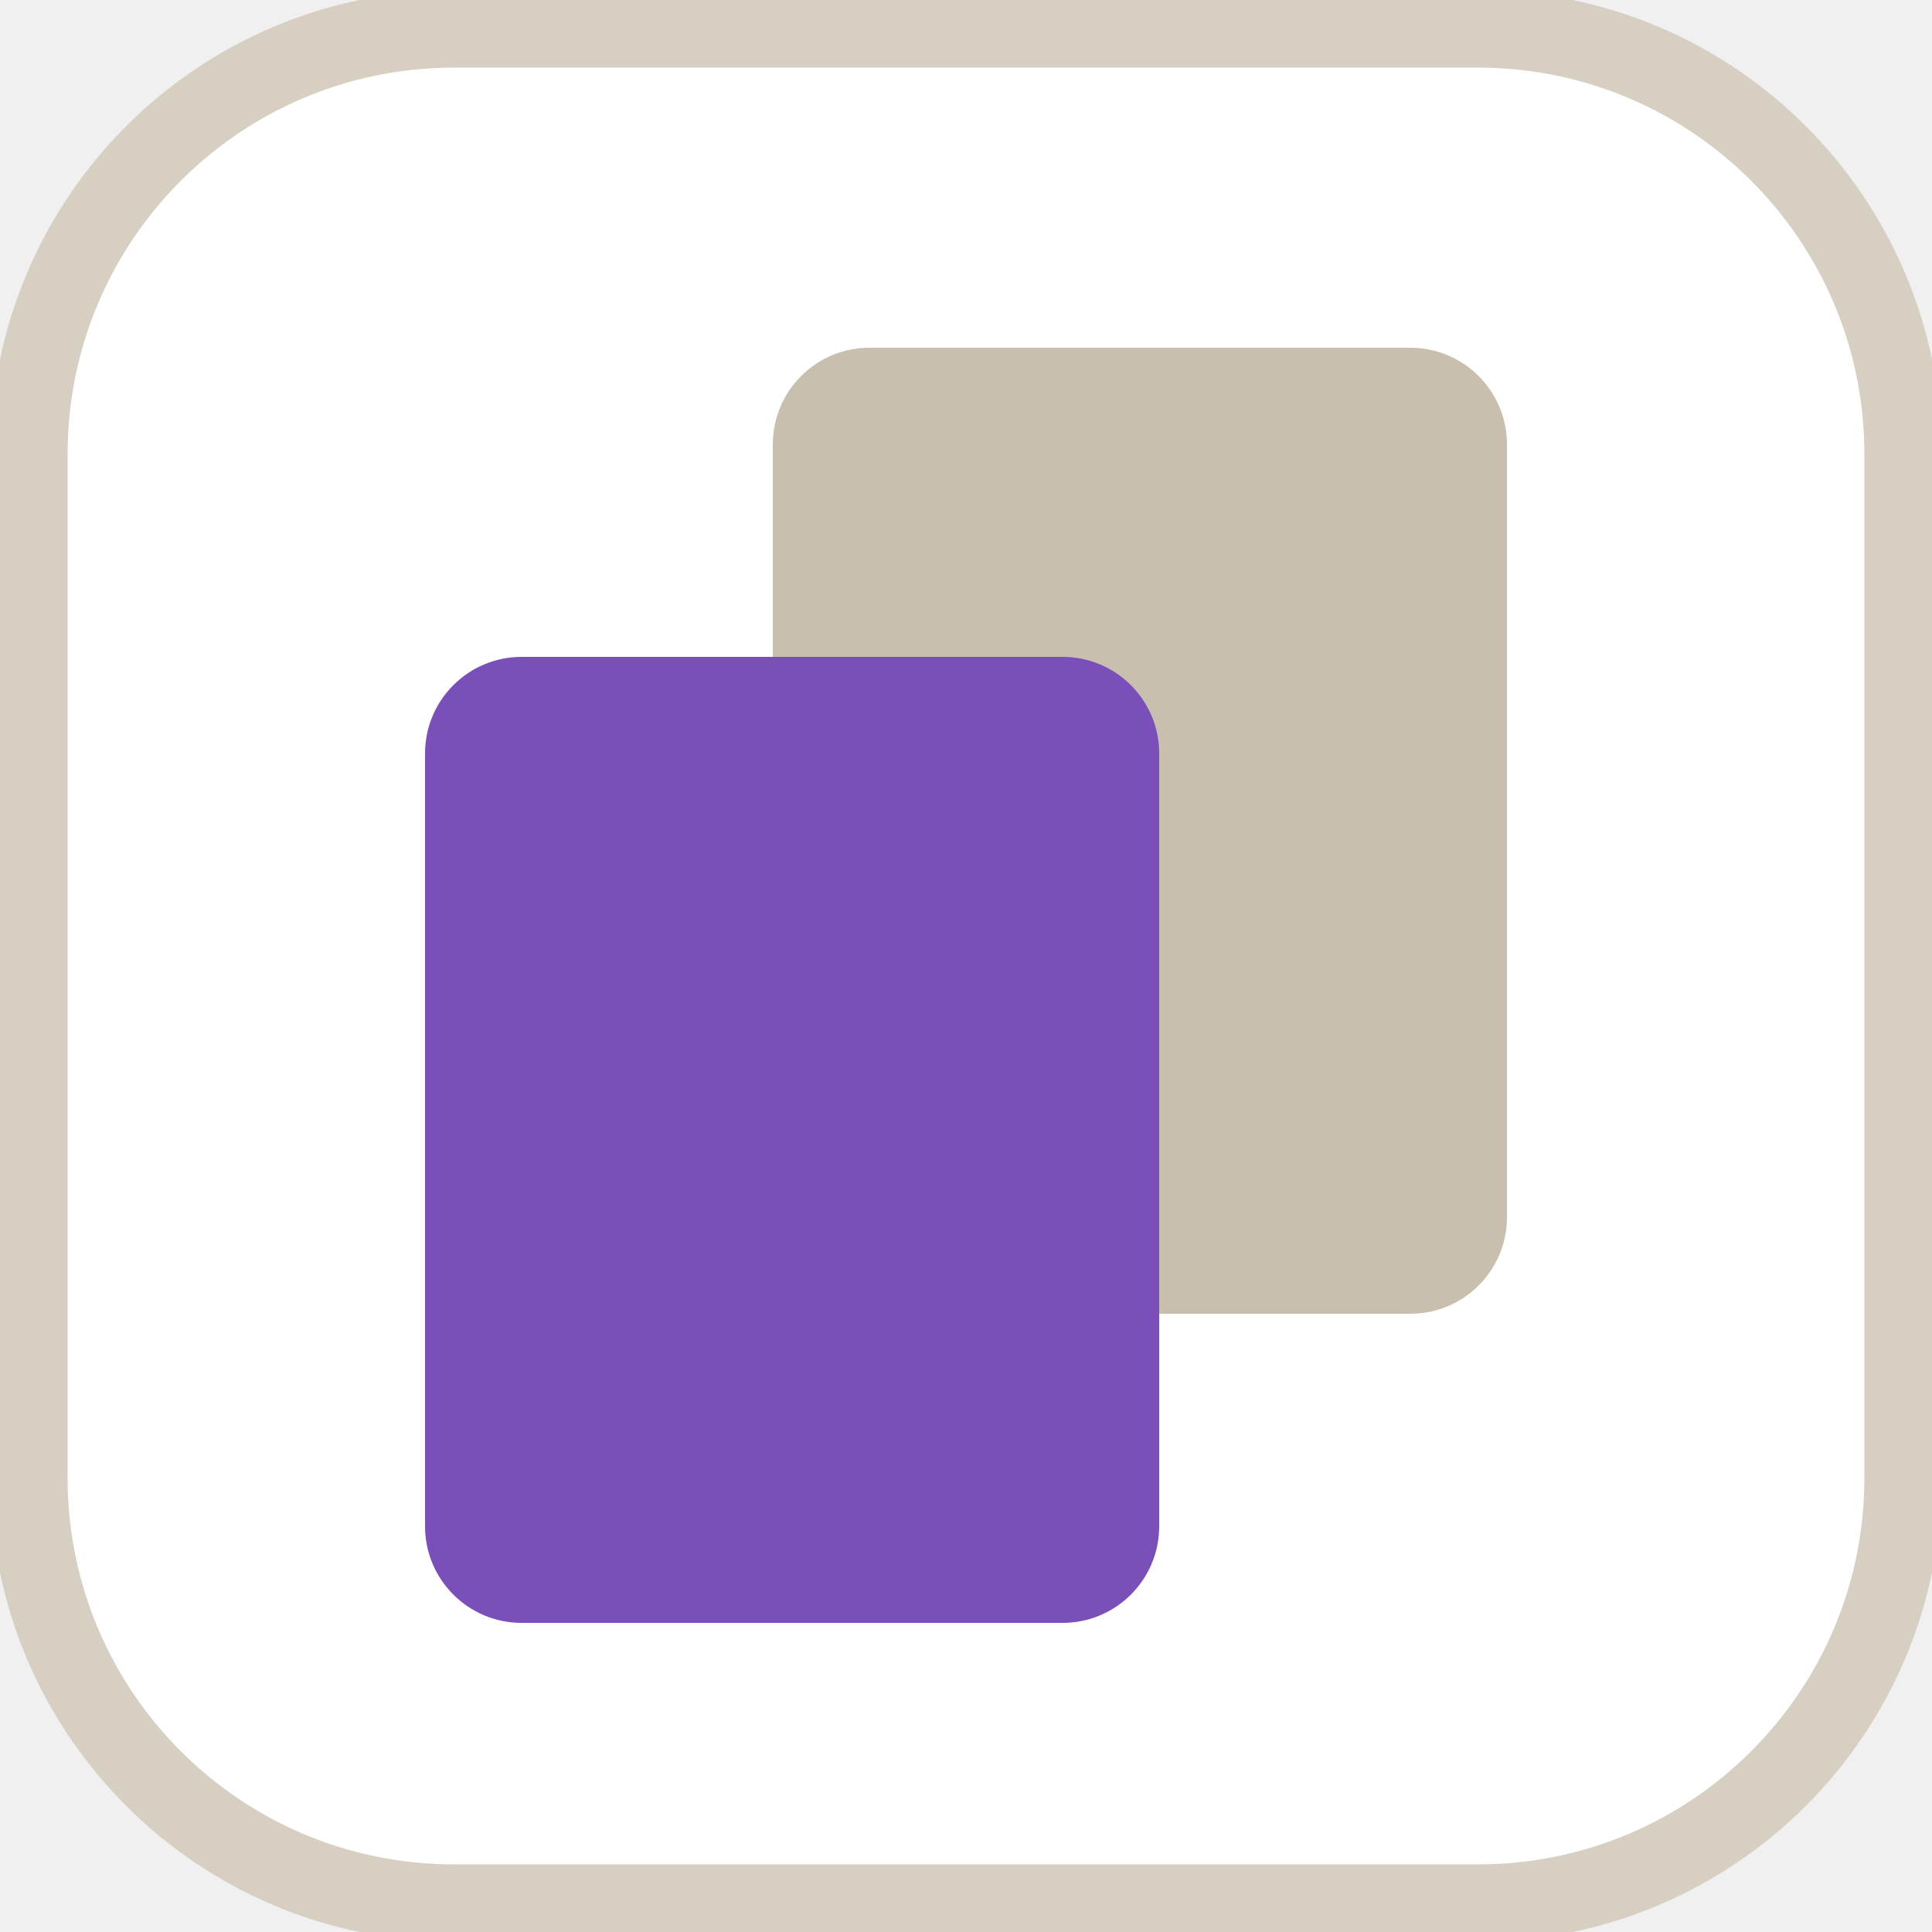
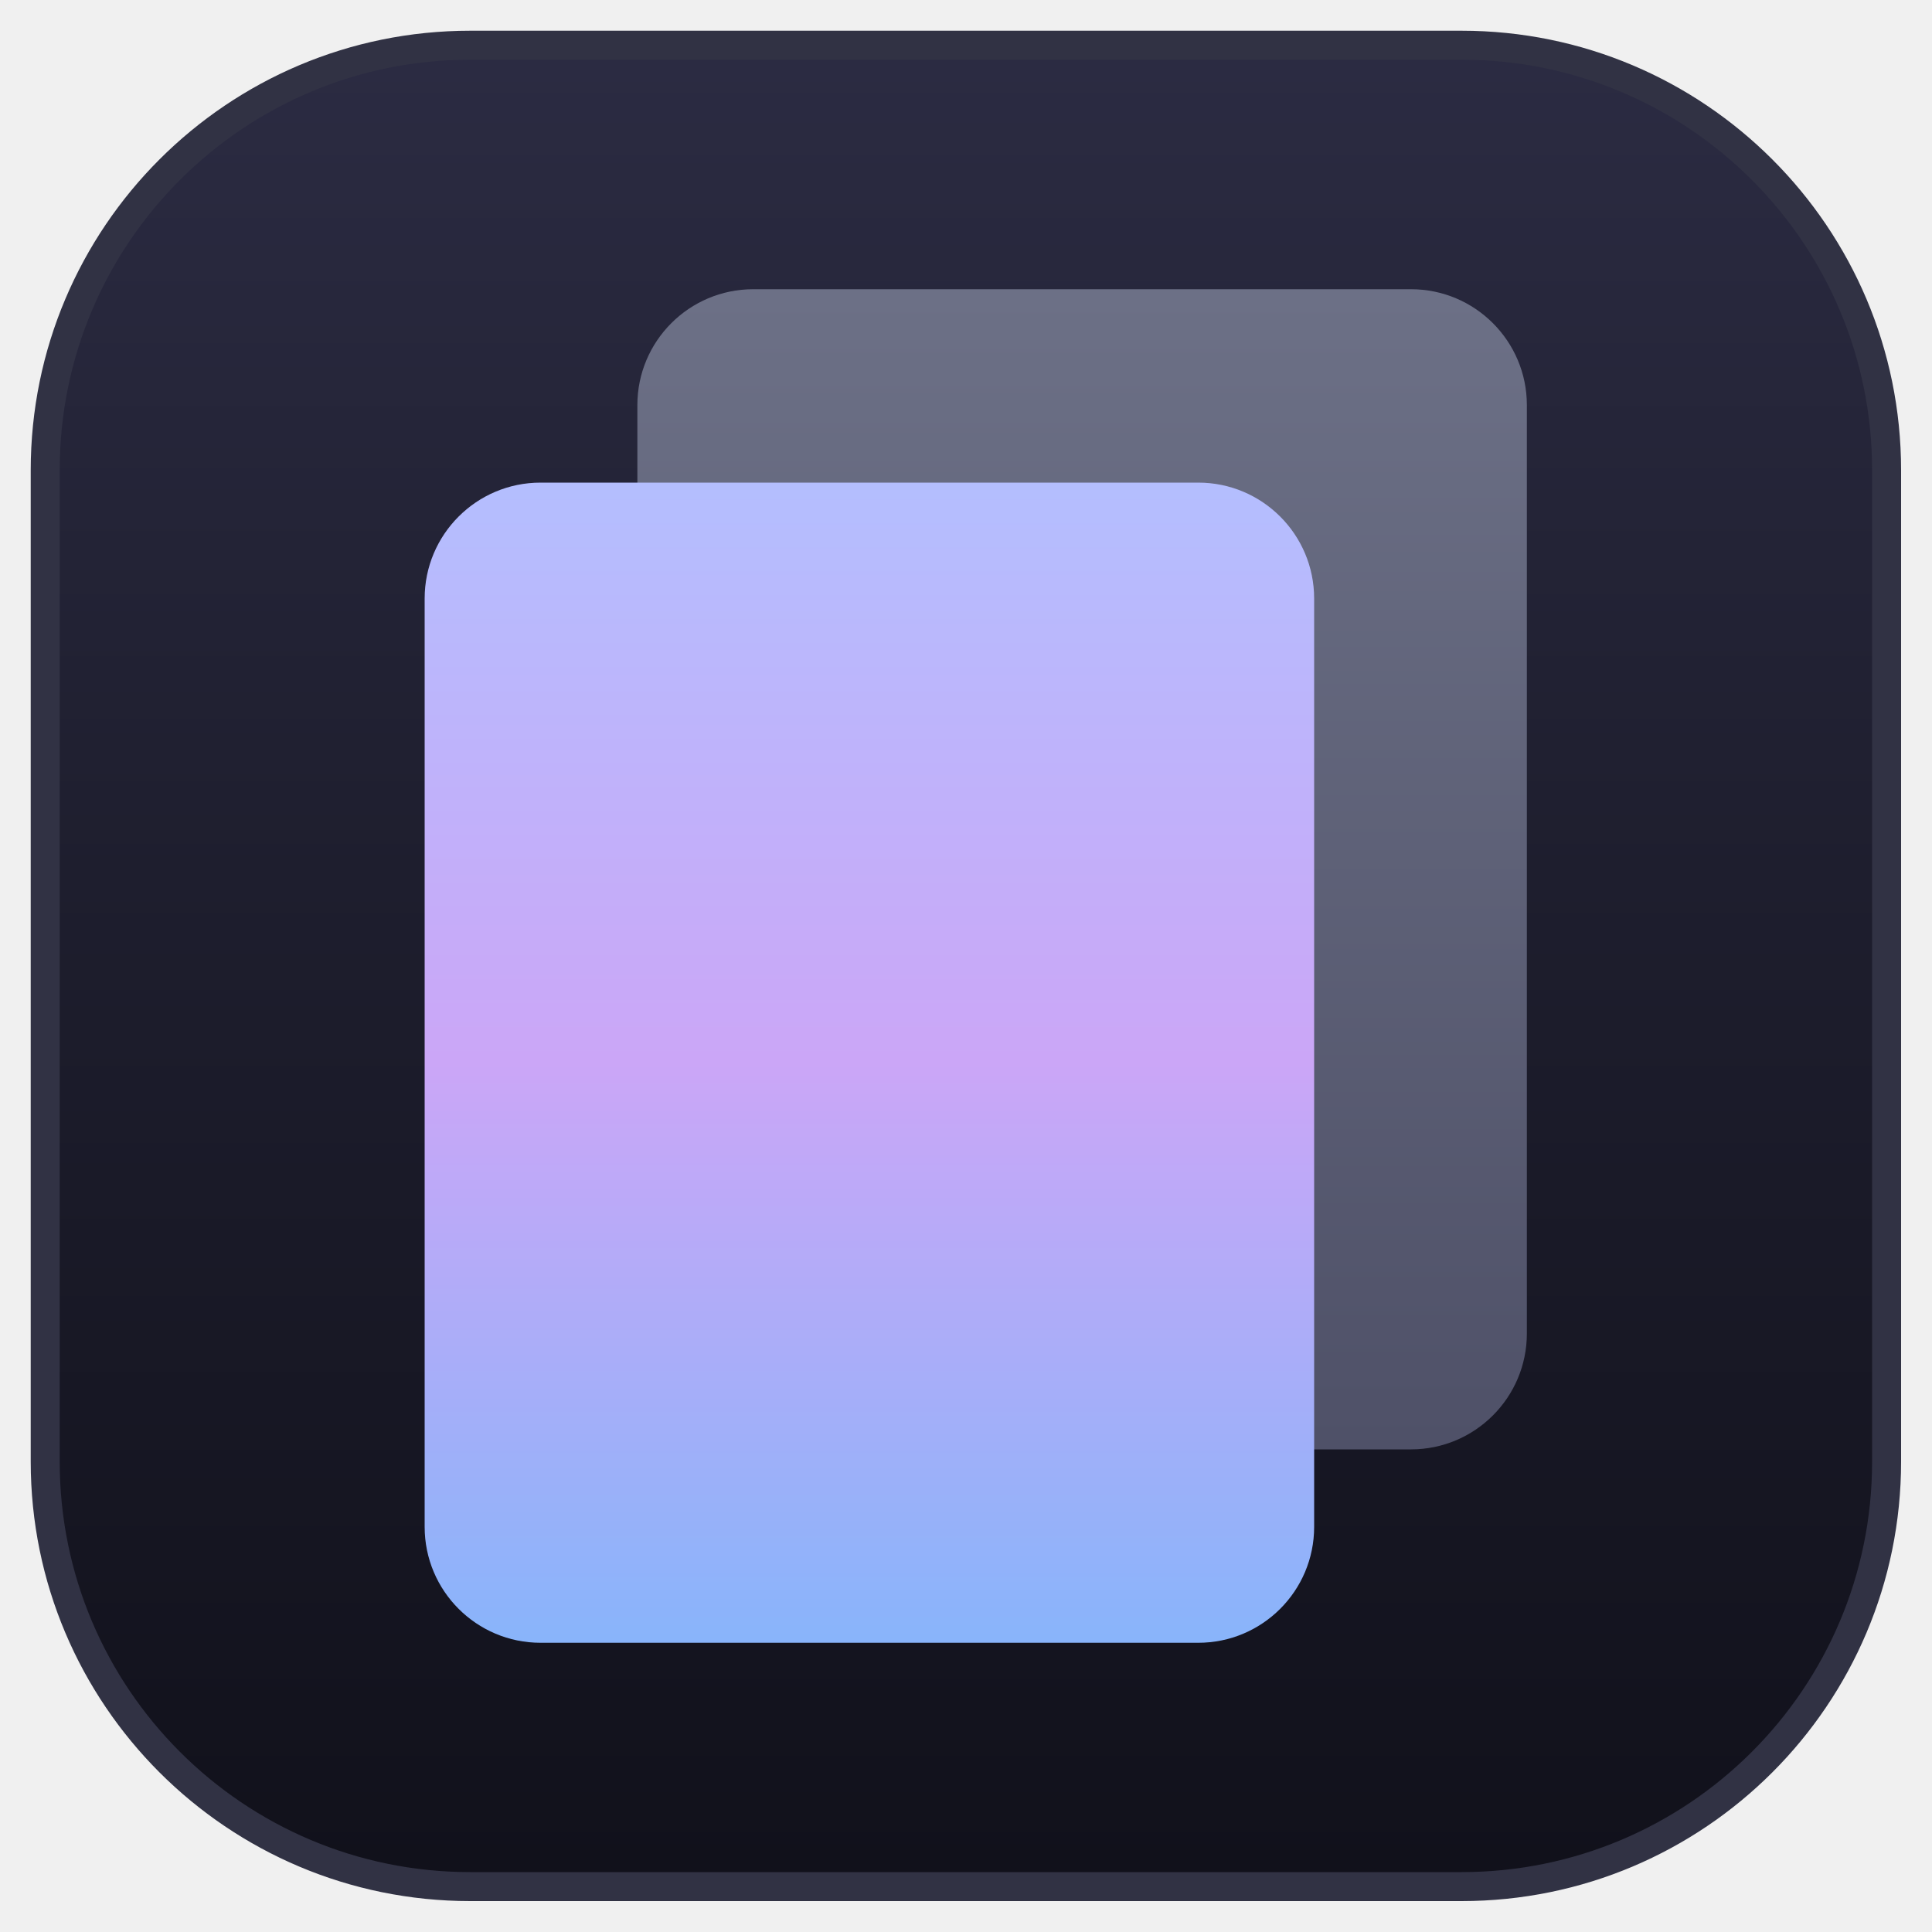
<svg xmlns="http://www.w3.org/2000/svg" viewBox="0 0 100 100">
-   <rect width="100" height="100" rx="23" fill="#ffffff" />
-   <rect x="1.5" y="1.5" width="97" height="97" rx="22" fill="none" stroke="#d6cfc2" stroke-width="4" />
-   <rect x="40" y="18" width="38" height="50" rx="5" fill="#c9bfae" />
-   <rect x="22" y="34" width="38" height="50" rx="5" fill="#7a4fba" />
+   <defs>
+     <linearGradient id="body" x1="0" y1="0" x2="0" y2="1">
+       <stop offset="0" stop-color="#2b2b42" />
+       <stop offset=".45" stop-color="#1e1e2e" />
+       <stop offset="1" stop-color="#11111b" />
+     </linearGradient>
+     <linearGradient id="mark" x1="0" y1="0" x2="0" y2="1">
+       <stop offset="0" stop-color="#b4befe" />
+       <stop offset=".5" stop-color="#cba6f7" />
+       <stop offset="1" stop-color="#89b4fa" />
+     </linearGradient>
+     <linearGradient id="back" x1="0" y1="0" x2="0" y2="1">
+       <stop offset="0" stop-color="#45475a" />
+       <stop offset="1" stop-color="#313244" />
+     </linearGradient>
+     <linearGradient id="mid" x1="0" y1="0" x2="0" y2="1">
+       <stop offset="0" stop-color="#6c7086" />
+       <stop offset="1" stop-color="#4f5168" />
+     </linearGradient>
+     <radialGradient id="halo" cx="47" cy="54" r="51" gradientUnits="userSpaceOnUse">
+       <stop offset="0" stop-color="#cba6f7" stop-opacity=".26" />
+       <stop offset=".45" stop-color="#89b4fa" stop-opacity=".09" />
+       <stop offset="1" stop-color="#cba6f7" stop-opacity="0" />
+     </radialGradient>
+     <filter id="glow" x="-50%" y="-50%" width="200%" height="200%">
+       <feGaussianBlur stdDeviation="3" />
+     </filter>
+   </defs>
+   <rect x="2.34" y="2.34" width="95.31" height="95.31" rx="22" fill="url(#body)" />
+   <rect x="2.34" y="2.34" width="95.31" height="95.31" rx="22" fill="none" stroke="#313244" stroke-width="1.5" />
+   <rect x="32.99" y="14.97" width="46.04" height="60.05" rx="6" fill="url(#mid)" />
+   <rect x="21.98" y="24.98" width="46.04" height="60.05" rx="6" fill="url(#mark)" />
</svg>
